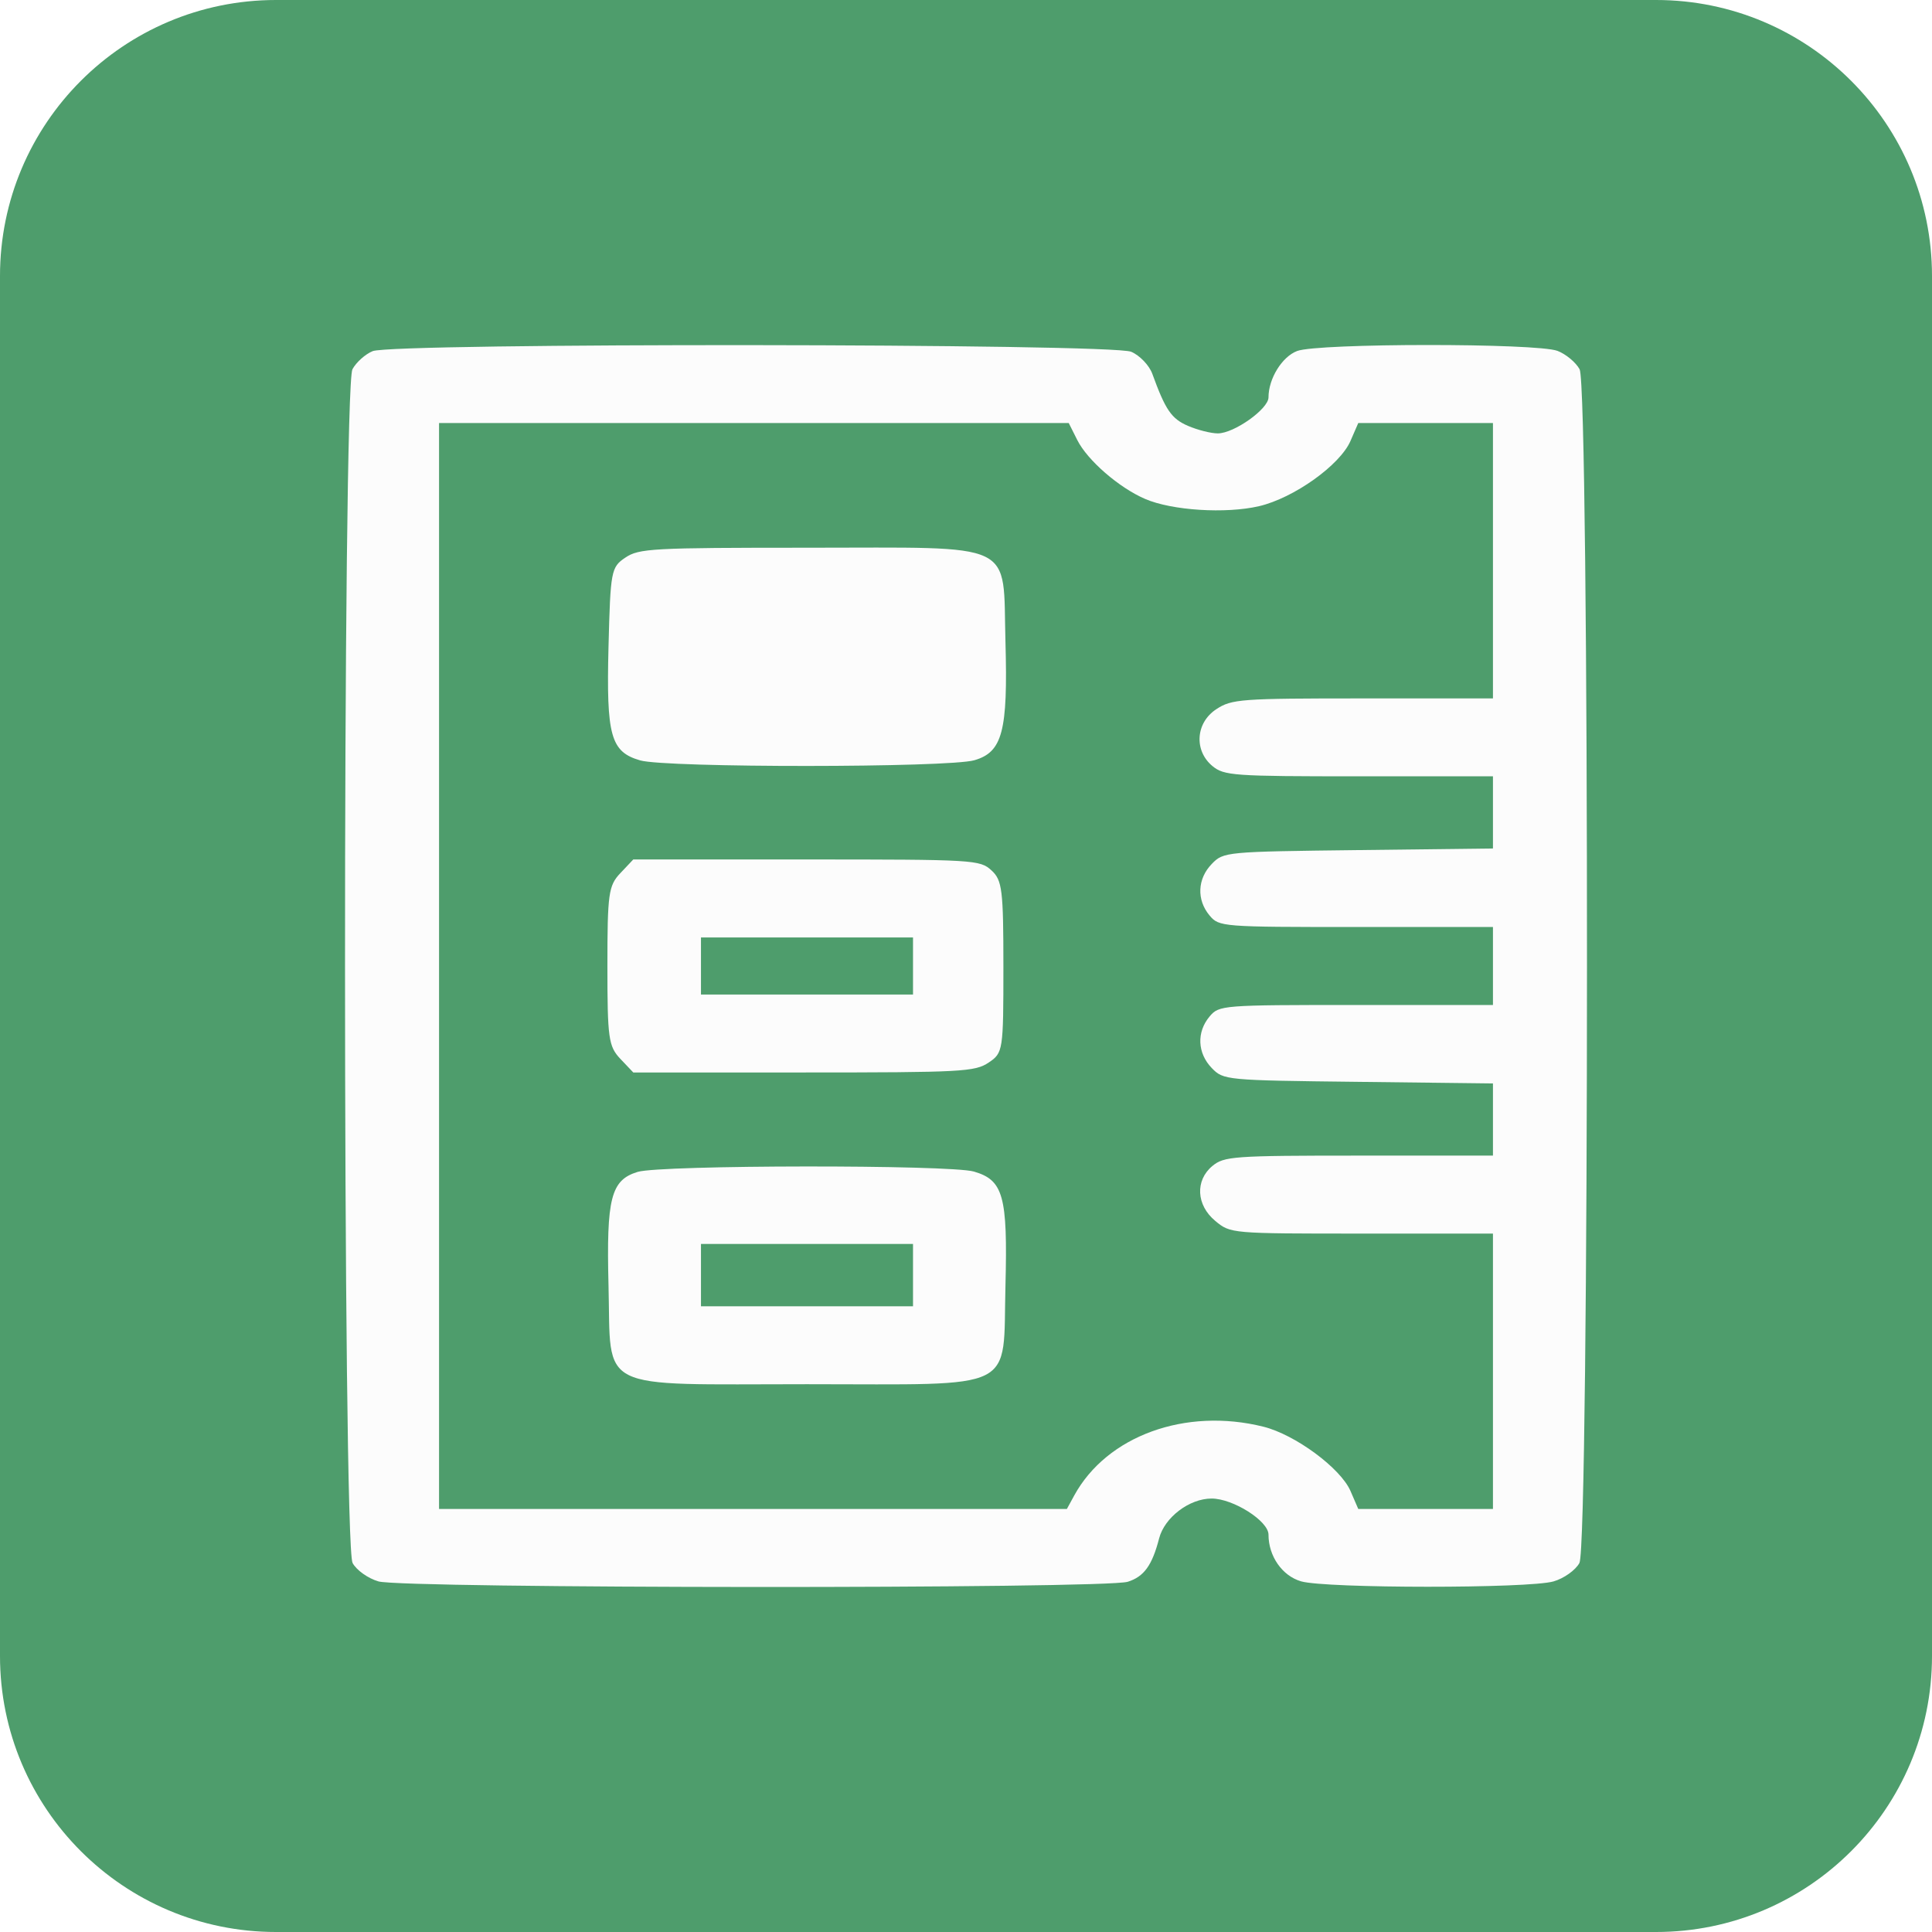
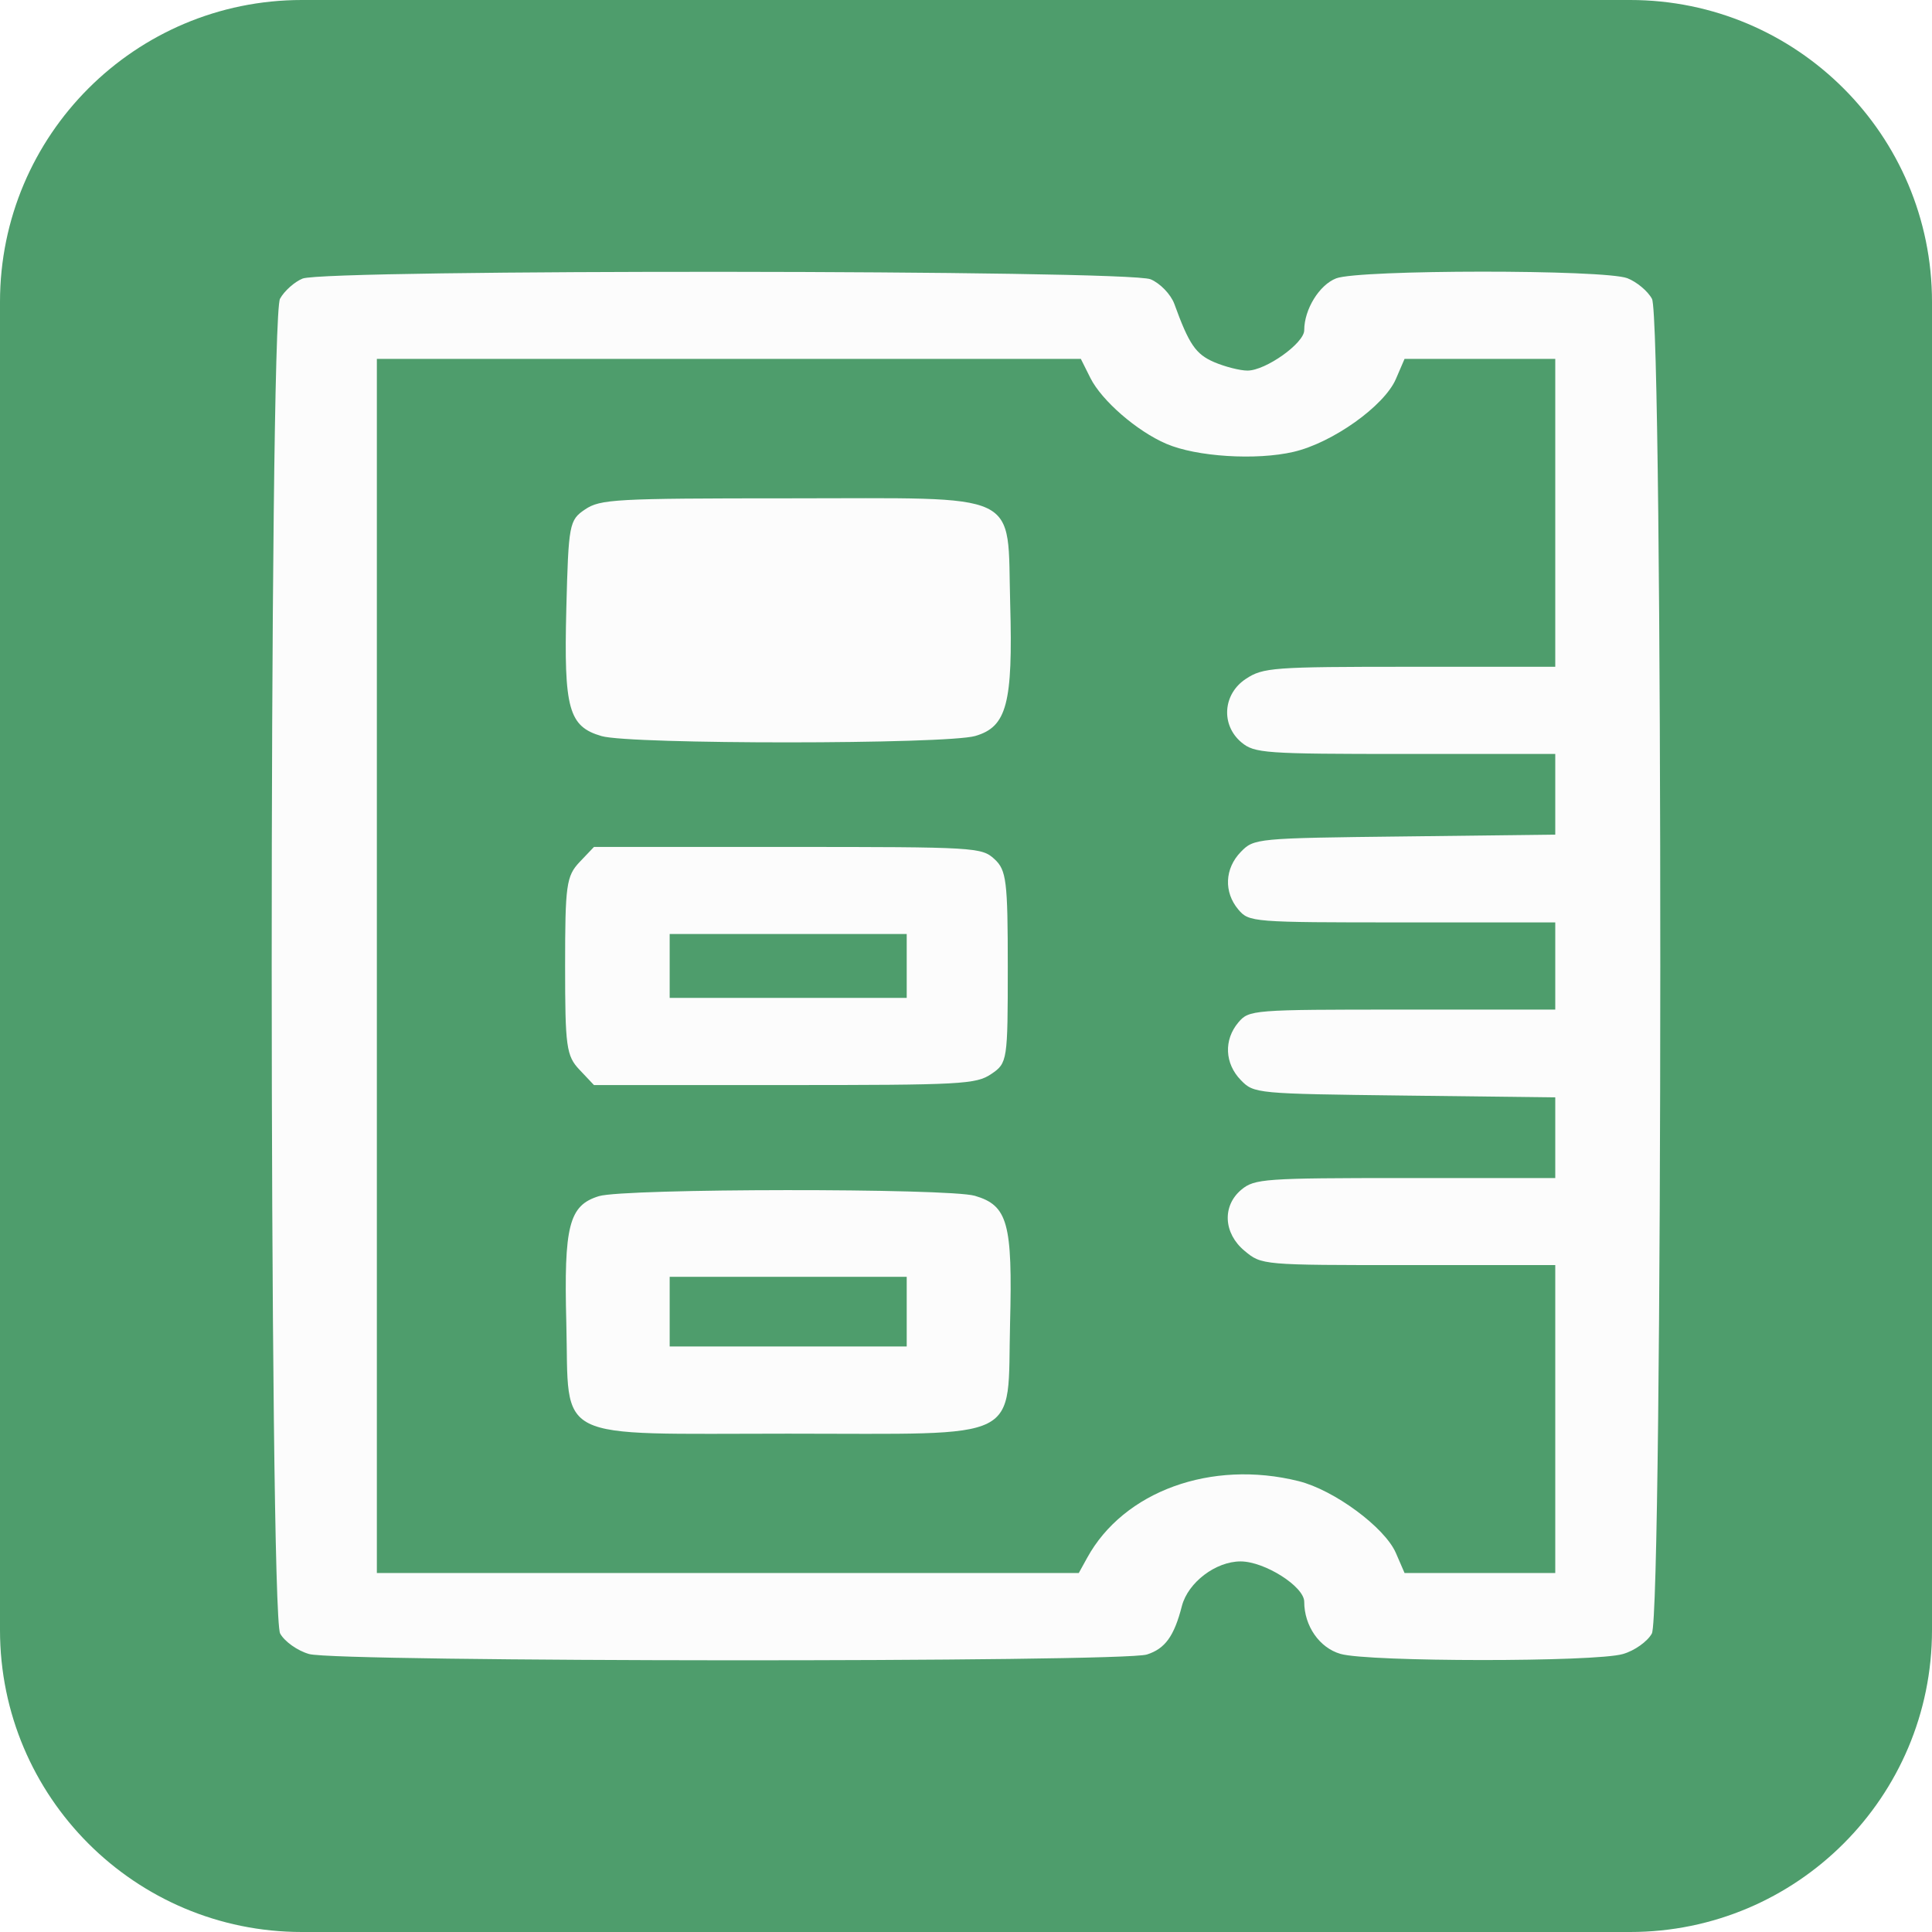
- <svg xmlns="http://www.w3.org/2000/svg" width="28" height="28" viewBox="0 0 28 28" fill="none">
-   <path d="M0 4C0 1.791 1.791 0 4 0H24C26.209 0 28 1.791 28 4V24C28 26.209 26.209 28 24 28H4C1.791 28 0 26.209 0 24V4Z" fill="#4E9D6C" />
-   <path fill-rule="evenodd" clip-rule="evenodd" d="M5.401 5.089C5.295 5.132 5.163 5.25 5.108 5.351C4.963 5.616 4.965 22.387 5.11 22.652C5.166 22.756 5.335 22.876 5.485 22.919C5.844 23.023 16.017 23.029 16.345 22.924C16.58 22.85 16.698 22.686 16.799 22.295C16.878 21.991 17.237 21.718 17.559 21.718C17.871 21.718 18.384 22.043 18.384 22.241C18.384 22.553 18.582 22.838 18.856 22.918C19.215 23.022 22.157 23.023 22.515 22.919C22.665 22.876 22.834 22.756 22.89 22.652C23.035 22.388 23.037 5.616 22.893 5.352C22.838 5.251 22.693 5.131 22.572 5.085C22.271 4.971 19.101 4.972 18.799 5.087C18.58 5.17 18.384 5.488 18.384 5.759C18.384 5.927 17.885 6.281 17.649 6.281C17.551 6.281 17.357 6.232 17.217 6.172C16.977 6.068 16.891 5.943 16.7 5.417C16.655 5.294 16.517 5.15 16.394 5.098C16.103 4.976 5.704 4.967 5.401 5.089ZM6.363 14V21.869H10.912H15.462L15.569 21.673C16.042 20.809 17.181 20.395 18.311 20.677C18.771 20.792 19.428 21.277 19.572 21.608L19.685 21.869H20.661H21.637V19.873V17.878H19.735C17.836 17.878 17.833 17.878 17.611 17.693C17.337 17.465 17.319 17.108 17.57 16.899C17.74 16.758 17.871 16.748 19.694 16.748H21.637V16.225V15.702L19.686 15.679C17.76 15.657 17.732 15.654 17.562 15.479C17.353 15.263 17.34 14.958 17.53 14.732C17.668 14.568 17.707 14.565 19.654 14.565H21.637V14V13.435H19.654C17.707 13.435 17.668 13.432 17.53 13.268C17.34 13.041 17.353 12.736 17.562 12.521C17.732 12.345 17.76 12.343 19.686 12.32L21.637 12.297V11.774V11.251H19.694C17.871 11.251 17.74 11.242 17.57 11.101C17.301 10.876 17.329 10.473 17.628 10.278C17.851 10.131 17.98 10.122 19.752 10.122H21.637V8.126V6.131H20.661H19.685L19.572 6.391C19.42 6.741 18.751 7.218 18.247 7.336C17.764 7.448 16.985 7.399 16.596 7.231C16.217 7.068 15.76 6.671 15.613 6.378L15.489 6.131H10.926H6.363V14ZM9.062 8.082C8.857 8.22 8.847 8.272 8.819 9.37C8.786 10.666 8.85 10.896 9.277 11.02C9.651 11.129 13.745 11.127 14.121 11.018C14.529 10.9 14.608 10.598 14.572 9.305C14.531 7.822 14.774 7.938 11.695 7.938C9.448 7.938 9.26 7.948 9.062 8.082ZM8.99 12.655C8.819 12.835 8.803 12.954 8.803 14C8.803 15.046 8.819 15.164 8.99 15.345L9.178 15.543H11.647C13.943 15.543 14.13 15.533 14.329 15.399C14.537 15.259 14.542 15.228 14.542 14.014C14.542 12.899 14.525 12.757 14.37 12.615C14.203 12.461 14.125 12.456 11.688 12.456H9.178L8.99 12.655ZM10.159 14V14.414H11.695H13.232V14V13.586H11.695H10.159V14ZM9.241 16.984C8.854 17.102 8.787 17.364 8.819 18.629C8.859 20.188 8.605 20.061 11.695 20.061C14.786 20.061 14.532 20.188 14.572 18.629C14.605 17.333 14.541 17.103 14.114 16.979C13.765 16.878 9.575 16.882 9.241 16.984ZM10.159 18.48V18.932H11.695H13.232V18.48V18.028H11.695H10.159V18.48Z" fill="#FCFCFC" />
+ <svg xmlns="http://www.w3.org/2000/svg" width="16" height="16" viewBox="0 0 16 16" fill="none">
+   <rect width="16" height="16" rx="2.5" fill="#4E9D6C" />
+   <path d="M2.506 2.307C2.439 2.334 2.354 2.41 2.319 2.474C2.226 2.644 2.228 13.358 2.32 13.528C2.356 13.594 2.464 13.671 2.56 13.698C2.789 13.765 9.289 13.768 9.498 13.702C9.649 13.654 9.724 13.55 9.788 13.3C9.839 13.105 10.068 12.931 10.274 12.931C10.473 12.931 10.801 13.139 10.801 13.265C10.801 13.465 10.927 13.647 11.102 13.697C11.332 13.764 13.211 13.765 13.44 13.698C13.536 13.671 13.644 13.594 13.68 13.528C13.772 13.359 13.774 2.644 13.681 2.475C13.646 2.41 13.554 2.334 13.477 2.304C13.284 2.231 11.259 2.232 11.066 2.305C10.926 2.359 10.801 2.562 10.801 2.735C10.801 2.842 10.482 3.069 10.331 3.069C10.269 3.069 10.144 3.037 10.055 2.999C9.902 2.933 9.847 2.852 9.725 2.516C9.696 2.438 9.608 2.346 9.529 2.313C9.344 2.234 2.7 2.229 2.506 2.307ZM3.121 8V13.027H6.027H8.934L9.003 12.902C9.305 12.35 10.032 12.086 10.754 12.266C11.048 12.339 11.468 12.649 11.56 12.861L11.632 13.027H12.256H12.88V11.752V10.477H11.664C10.451 10.477 10.449 10.477 10.307 10.359C10.132 10.214 10.12 9.986 10.281 9.852C10.389 9.762 10.473 9.756 11.638 9.756H12.88V9.422V9.088L11.633 9.073C10.402 9.058 10.385 9.057 10.276 8.945C10.142 8.807 10.134 8.612 10.255 8.468C10.344 8.363 10.368 8.361 11.612 8.361H12.88V8V7.639H11.612C10.368 7.639 10.344 7.637 10.255 7.532C10.134 7.388 10.142 7.193 10.276 7.055C10.385 6.943 10.402 6.941 11.633 6.927L12.88 6.912V6.578V6.244H11.638C10.473 6.244 10.389 6.238 10.281 6.148C10.109 6.004 10.127 5.747 10.318 5.622C10.46 5.528 10.543 5.522 11.675 5.522H12.88V4.247V2.972H12.256H11.632L11.56 3.139C11.463 3.363 11.035 3.667 10.713 3.742C10.405 3.814 9.907 3.783 9.658 3.675C9.416 3.571 9.124 3.318 9.03 3.13L8.951 2.972H6.036H3.121V8ZM4.845 4.219C4.714 4.307 4.708 4.341 4.69 5.042C4.669 5.87 4.709 6.017 4.982 6.096C5.222 6.166 7.837 6.165 8.077 6.095C8.338 6.019 8.389 5.827 8.366 5.001C8.339 4.053 8.495 4.127 6.528 4.127C5.092 4.127 4.971 4.134 4.845 4.219ZM4.799 7.14C4.69 7.256 4.68 7.331 4.68 8C4.68 8.668 4.69 8.744 4.799 8.859L4.919 8.986H6.496C7.964 8.986 8.083 8.98 8.21 8.894C8.343 8.804 8.346 8.784 8.346 8.009C8.346 7.297 8.335 7.206 8.236 7.115C8.13 7.017 8.08 7.014 6.523 7.014H4.919L4.799 7.14ZM5.546 8V8.264H6.528H7.509V8V7.735H6.528H5.546V8ZM4.96 9.906C4.712 9.982 4.669 10.149 4.69 10.957C4.715 11.953 4.553 11.873 6.528 11.873C8.502 11.873 8.34 11.953 8.365 10.957C8.386 10.129 8.346 9.983 8.073 9.903C7.85 9.839 5.173 9.841 4.96 9.906ZM5.546 10.862V11.151H6.528H7.509V10.862V10.574H6.528H5.546V10.862Z" fill-rule="evenodd" clip-rule="evenodd" fill="#FCFCFC" />
</svg>
